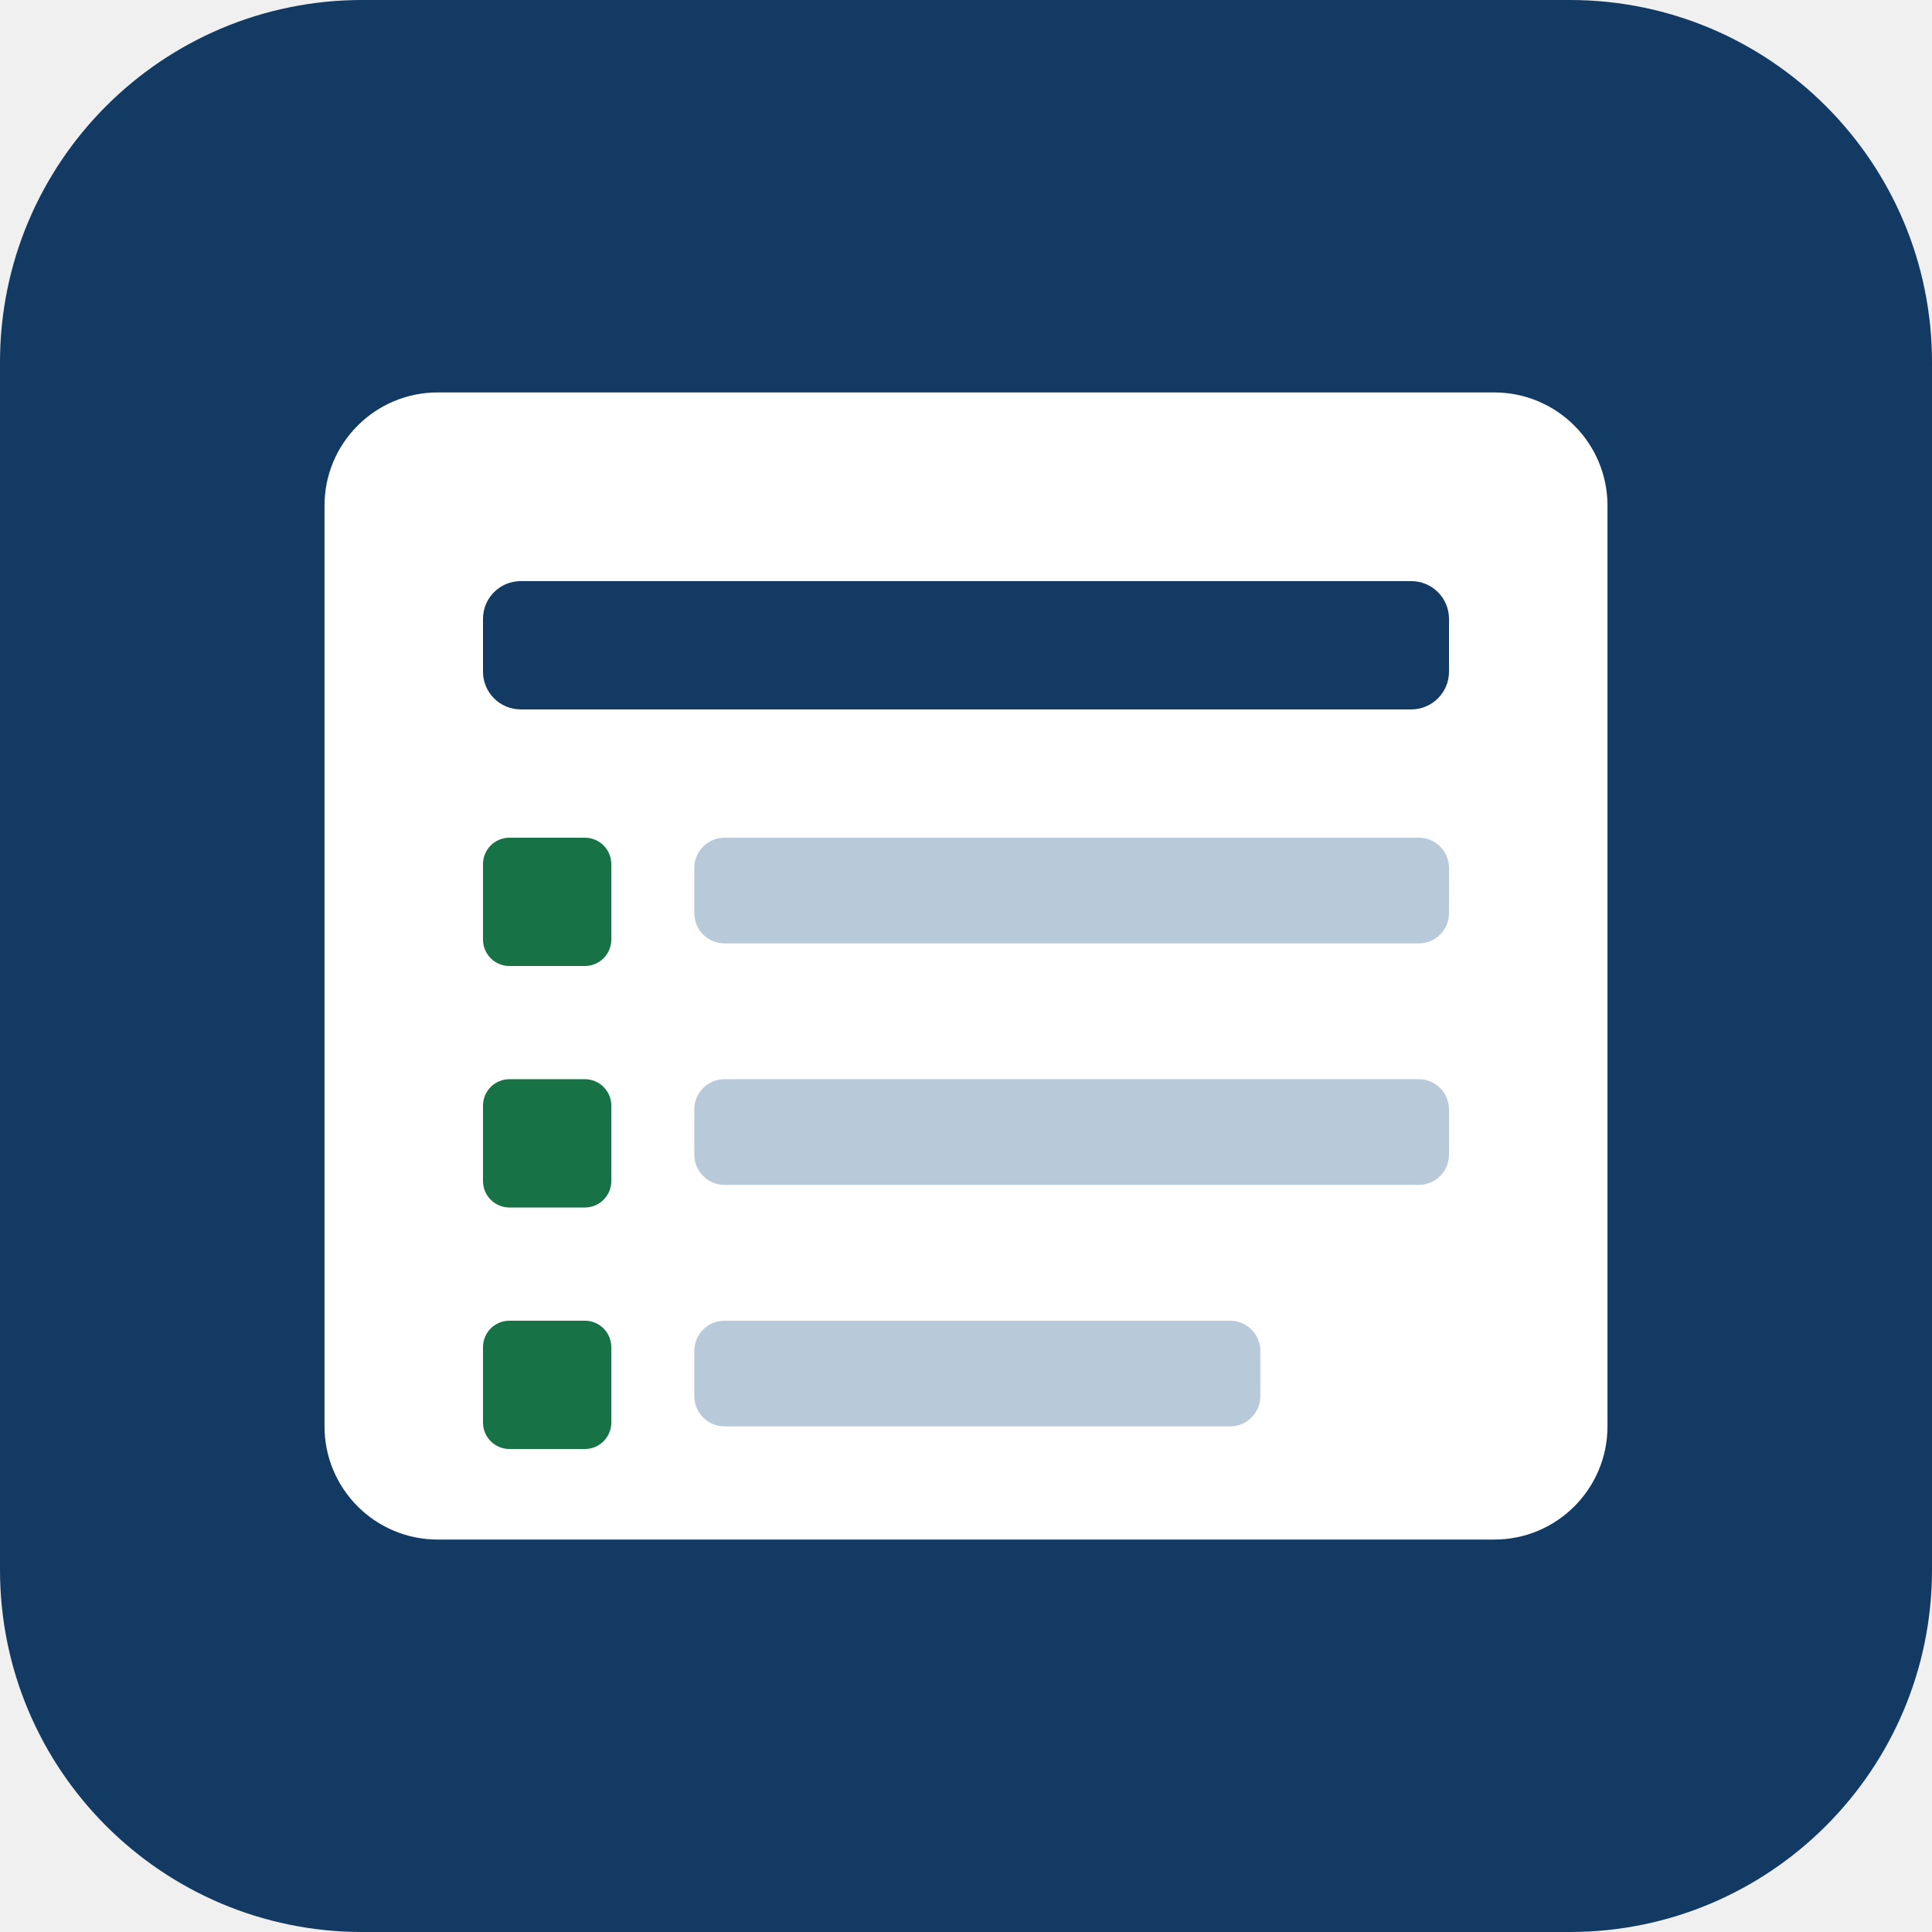
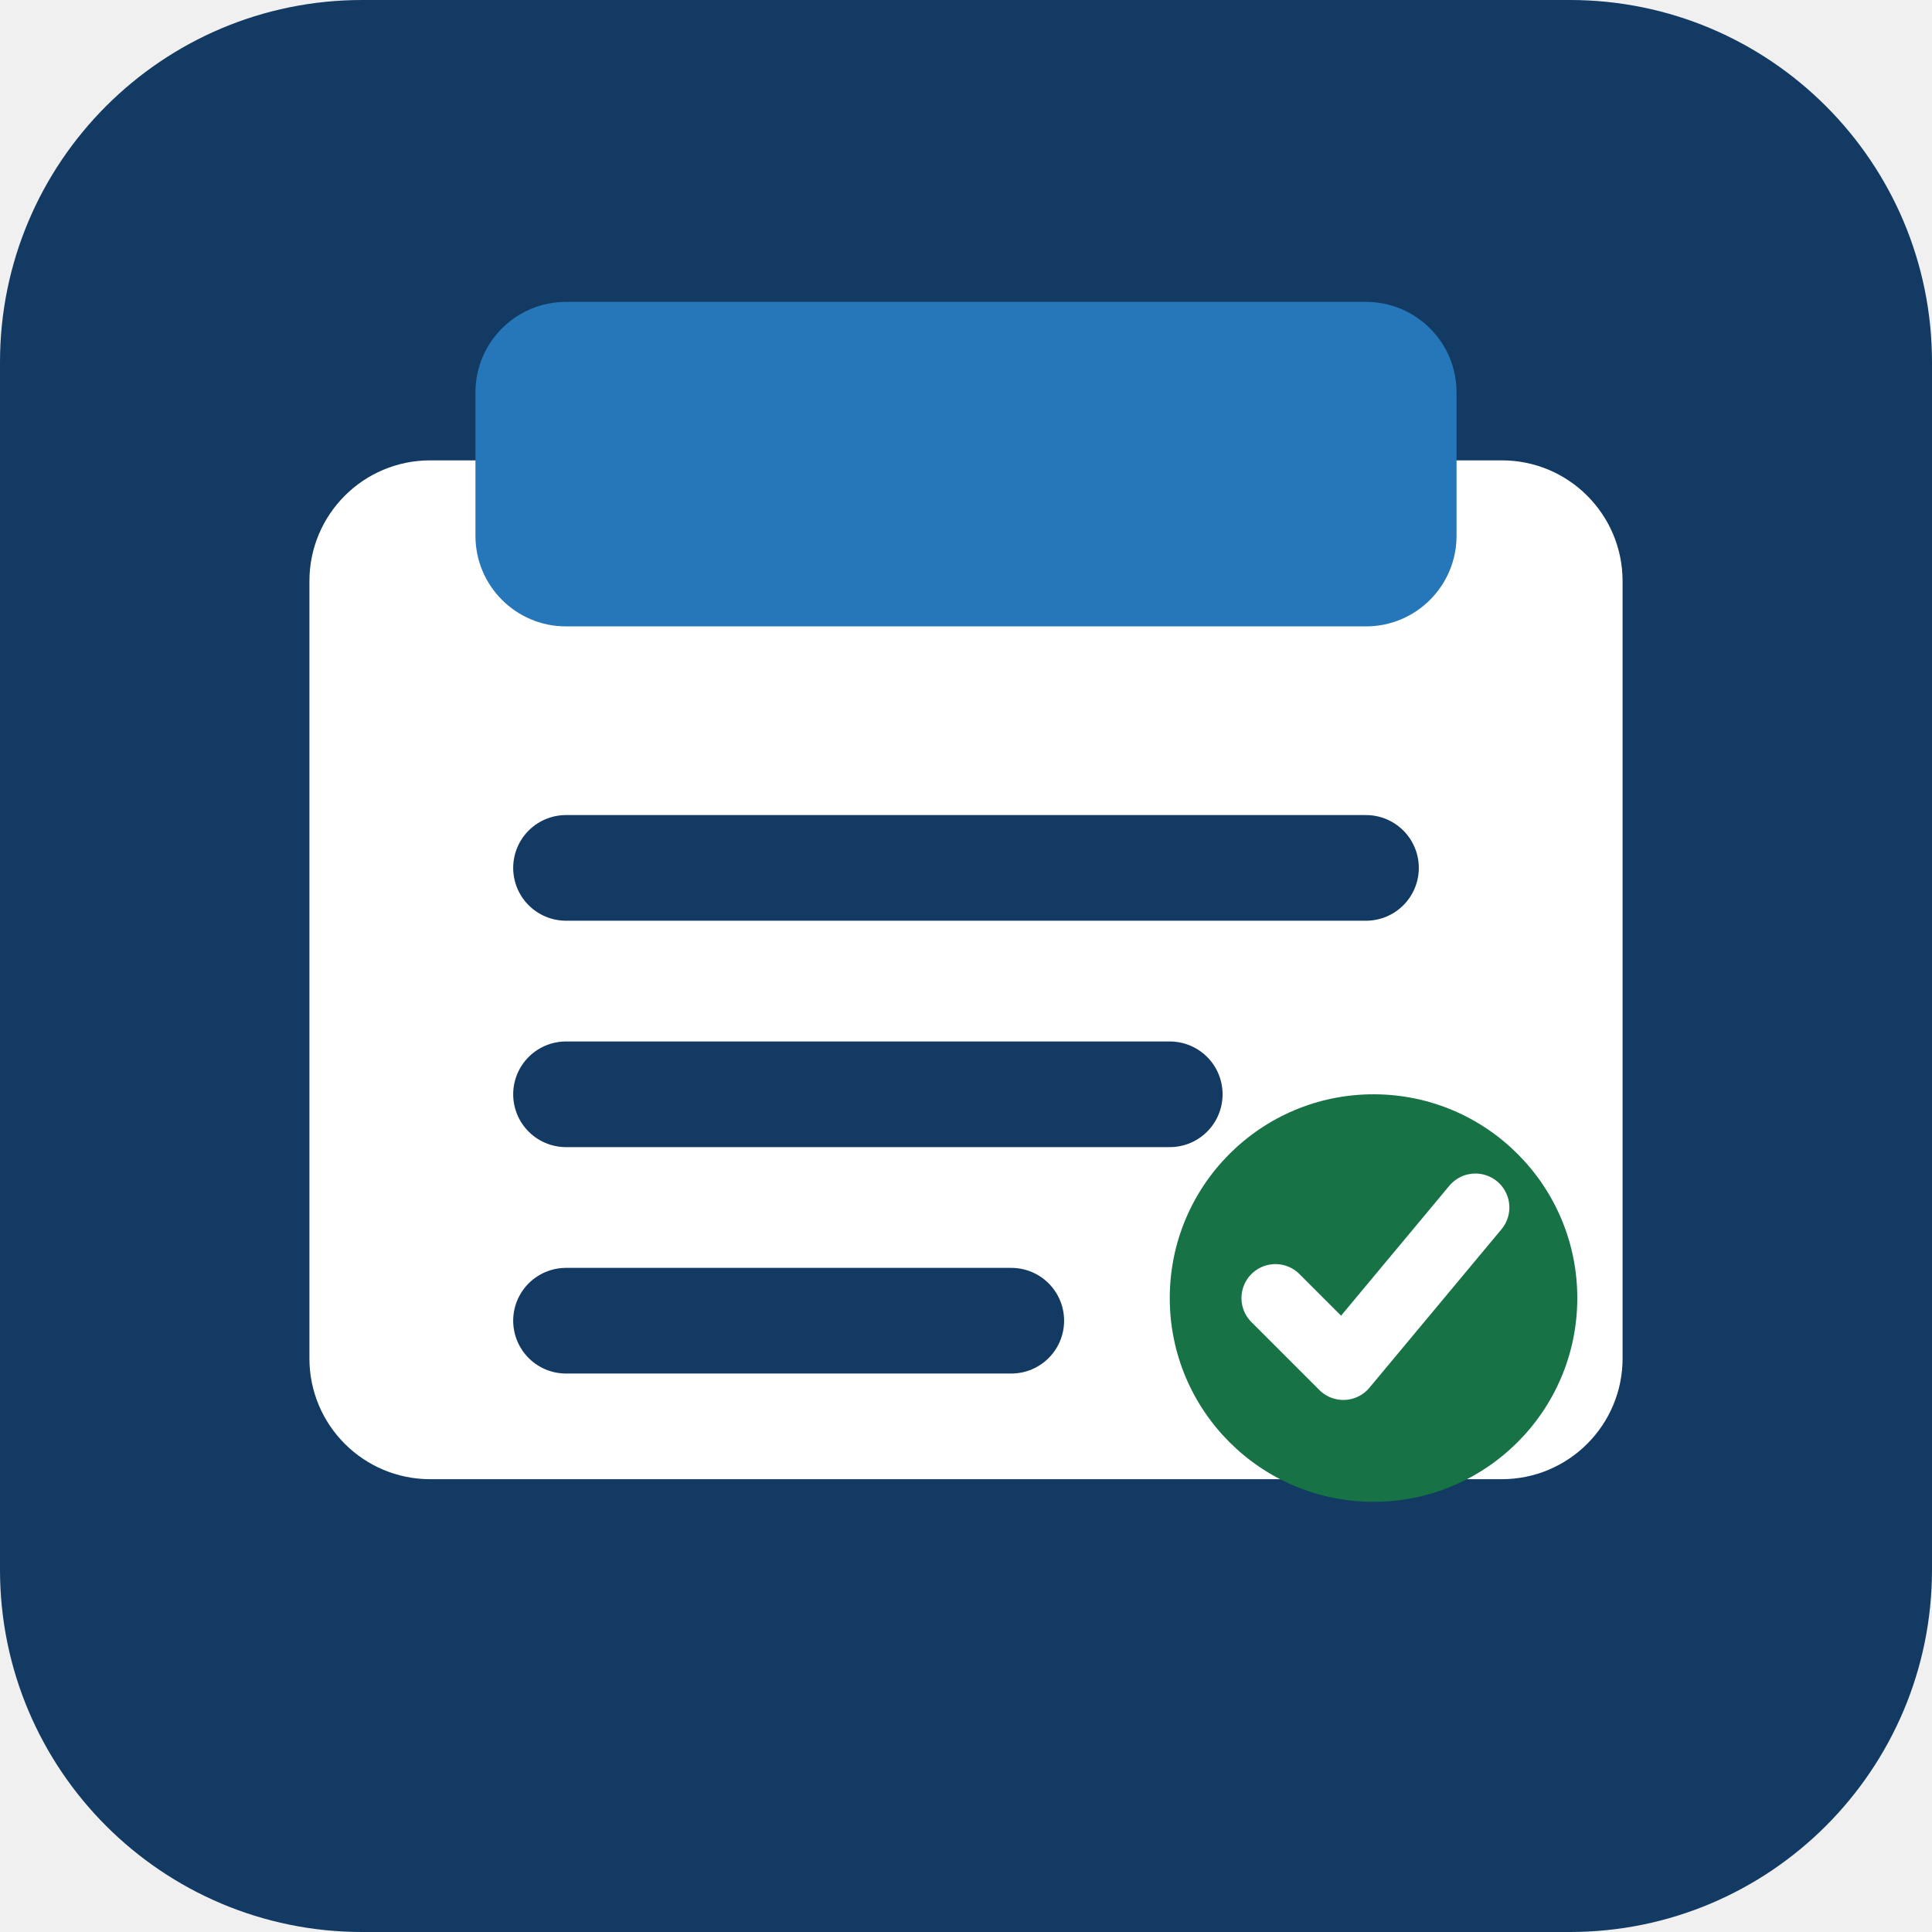
<svg xmlns="http://www.w3.org/2000/svg" viewBox="0 0 512 512">
  <rect width="512" height="512" rx="96" fill="#123a63" />
-   <rect x="86" y="104" width="340" height="304" rx="30" fill="#ffffff" />
-   <rect x="128" y="154" width="256" height="34" rx="10" fill="#123a63" />
-   <rect x="128" y="222" width="34" height="34" rx="7" fill="#177245" />
-   <rect x="184" y="222" width="200" height="28" rx="8" fill="#b8c9da" />
-   <rect x="128" y="286" width="34" height="34" rx="7" fill="#177245" />
-   <rect x="184" y="286" width="200" height="28" rx="8" fill="#b8c9da" />
-   <rect x="128" y="350" width="34" height="34" rx="7" fill="#177245" />
-   <rect x="184" y="350" width="150" height="28" rx="8" fill="#b8c9da" />
+   <rect x="82" y="122" width="348" height="270" rx="32" fill="#ffffff" />
+   <rect x="126" y="80" width="260" height="86" rx="24" fill="#2677b9" />
+   <path d="M150 230h212M150 290h160M150 350h118" stroke="#123a63" stroke-width="28" stroke-linecap="round" />
+   <circle cx="364" cy="344" r="54" fill="#177245" />
+   <path d="M338 344l18 18 35-42" fill="none" stroke="#fff" stroke-width="18" stroke-linecap="round" stroke-linejoin="round" />
</svg>
